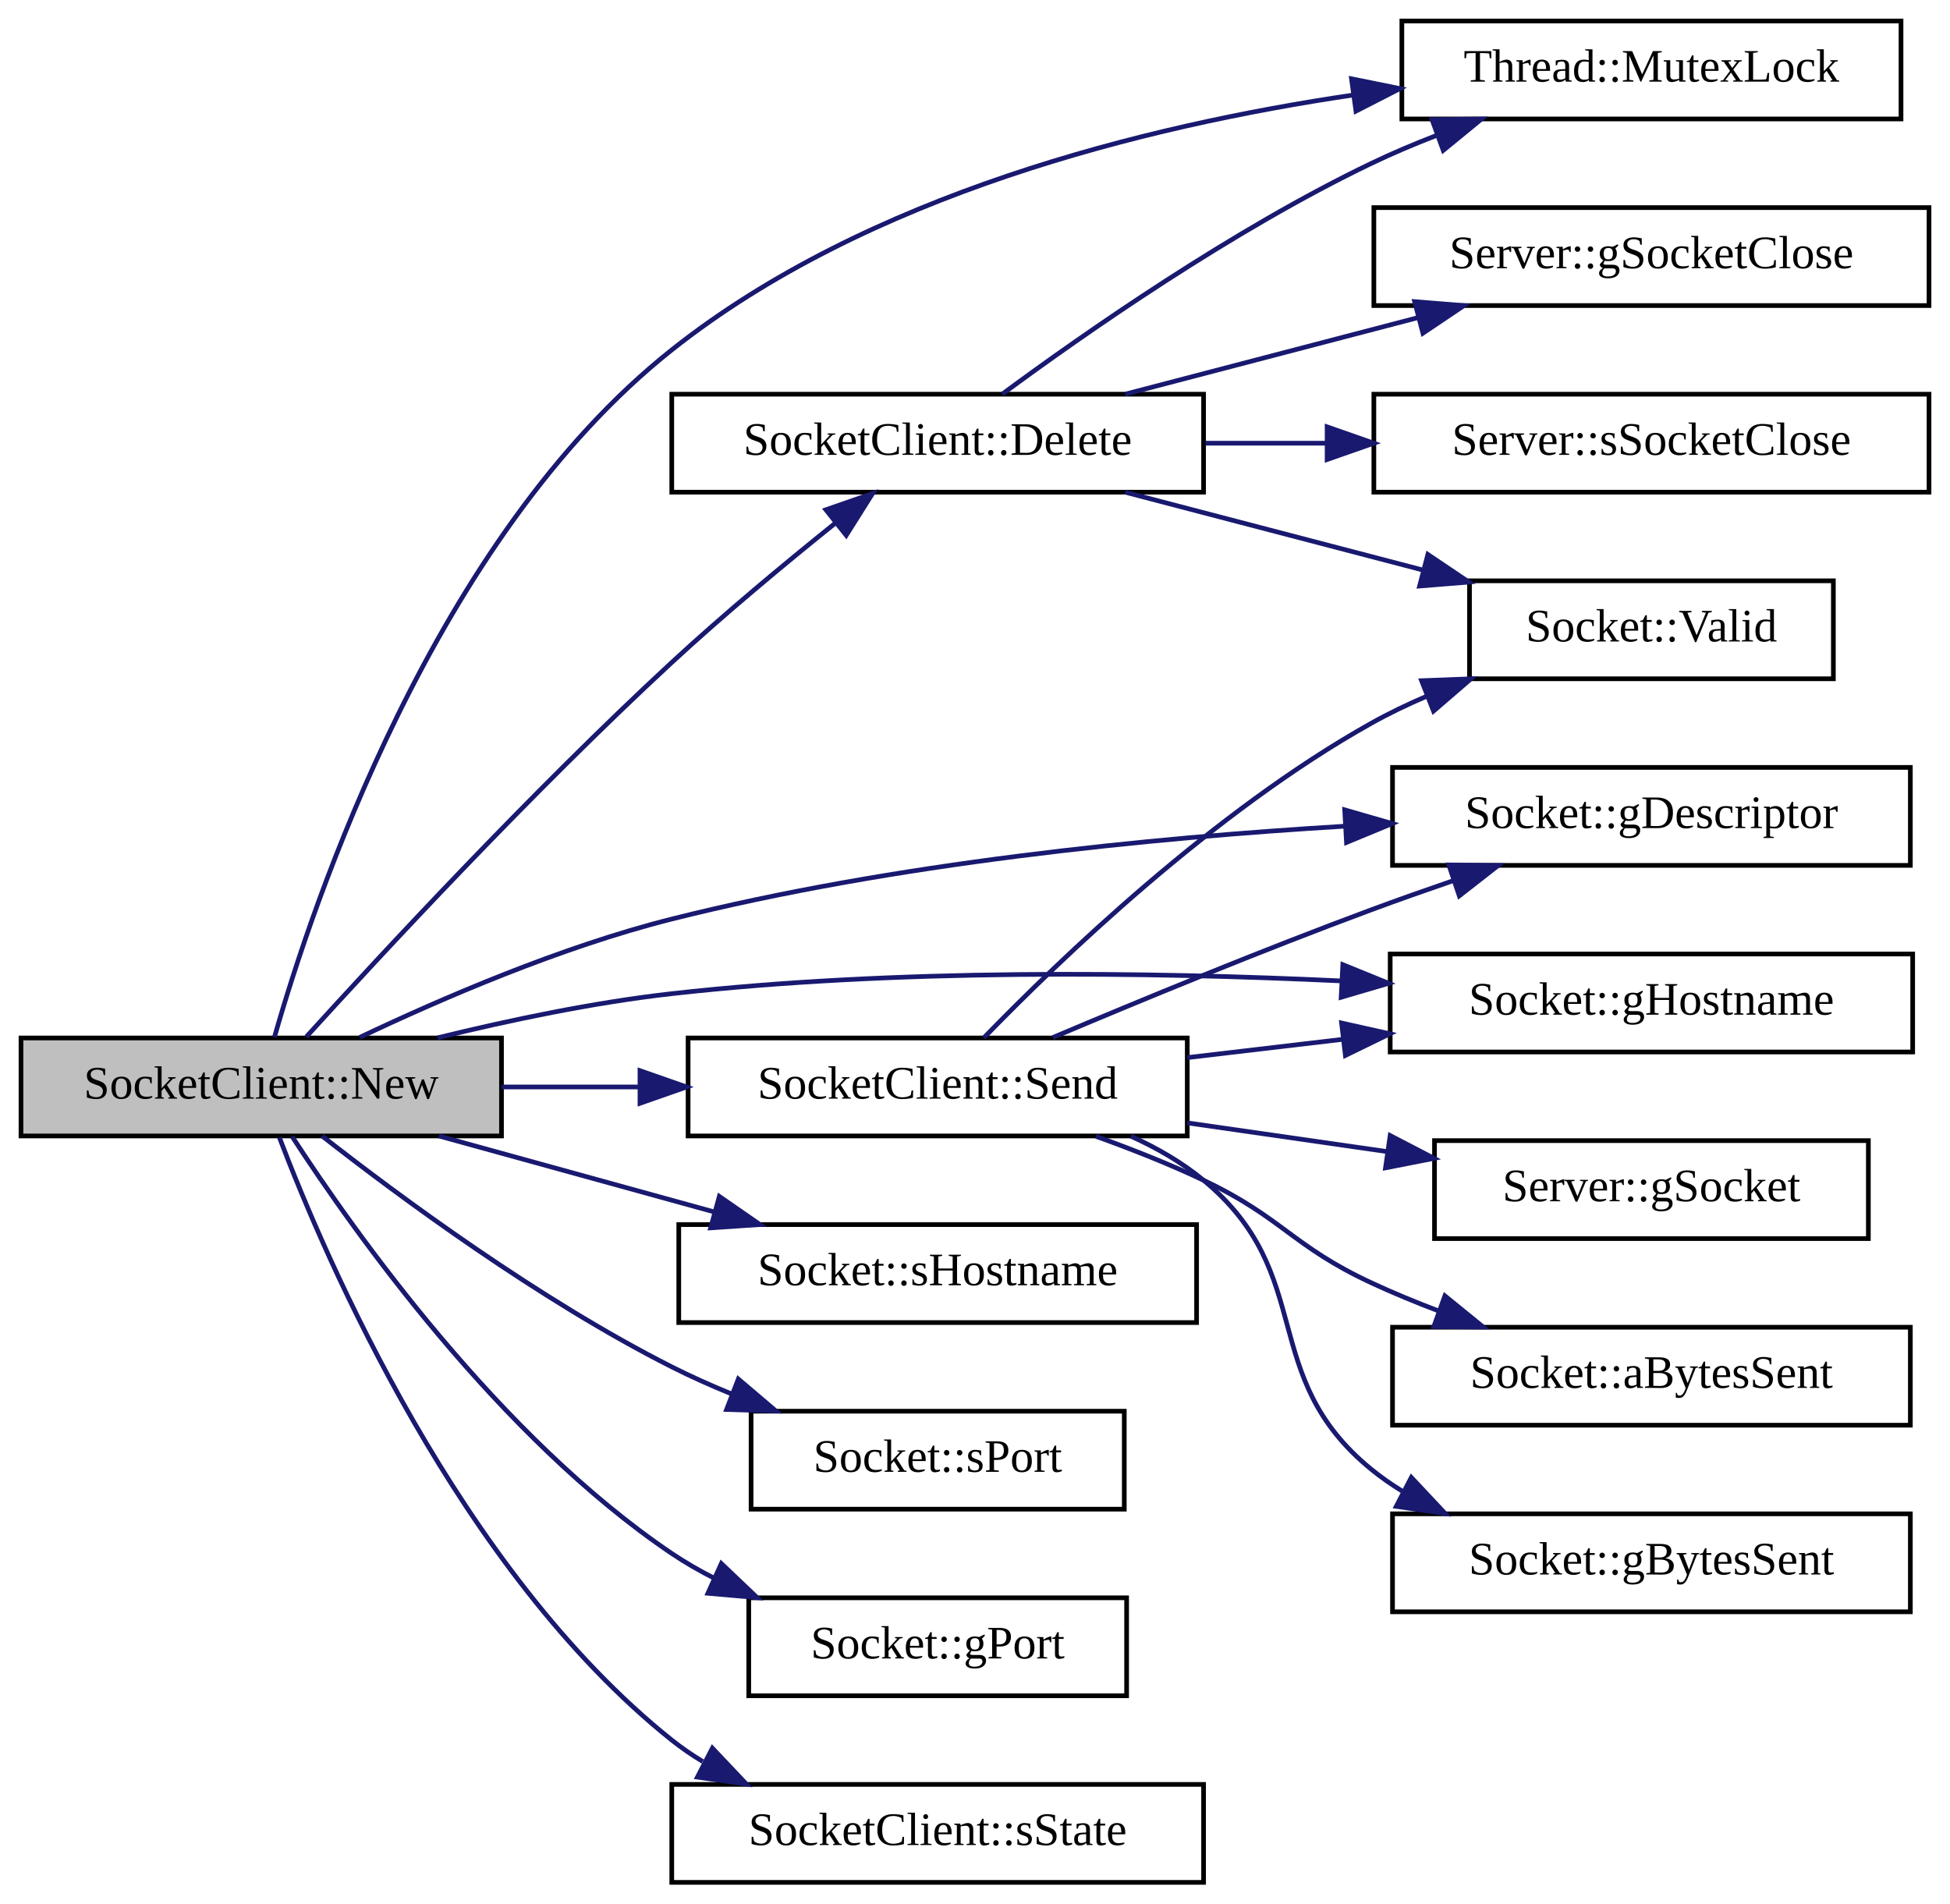
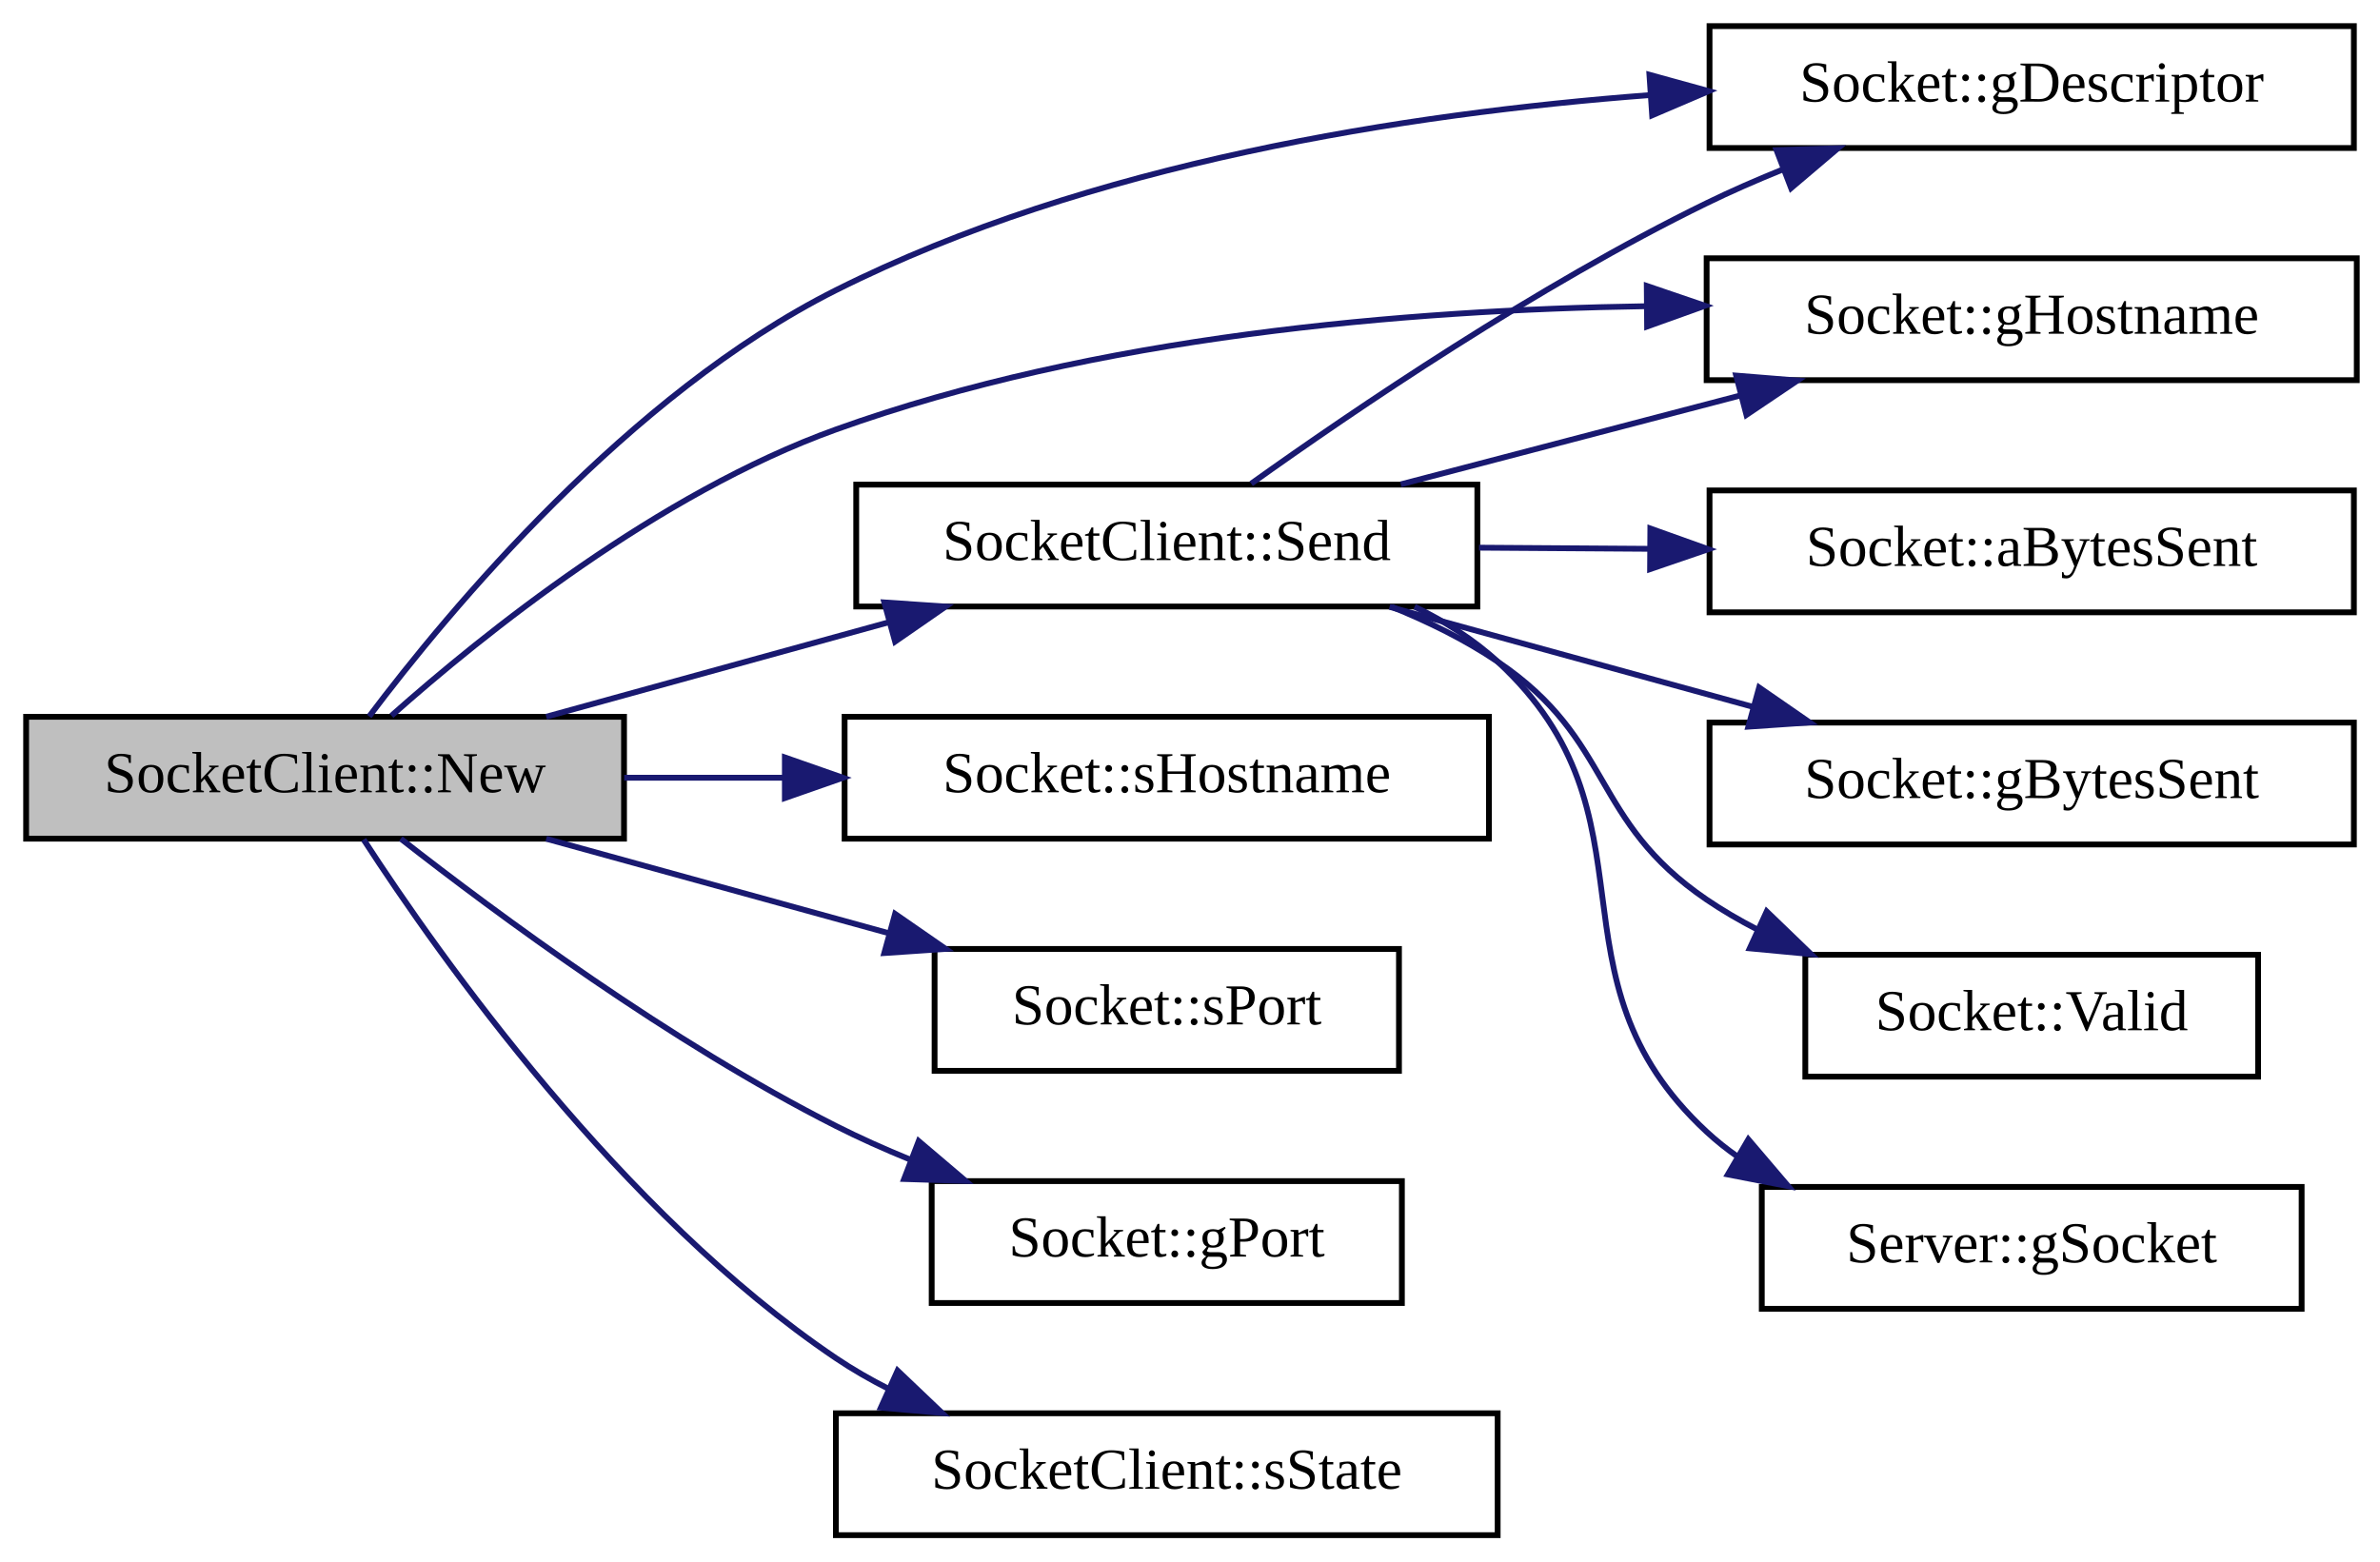
- <svg xmlns="http://www.w3.org/2000/svg" xmlns:xlink="http://www.w3.org/1999/xlink" width="418pt" height="408pt" viewBox="0.00 0.00 418.00 408.00">
-   <g id="graph1" class="graph" transform="scale(1 1) rotate(0) translate(4 404)">
-     <polygon fill="white" stroke="white" points="-4,5 -4,-404 415,-404 415,5 -4,5" />
+ <svg xmlns="http://www.w3.org/2000/svg" xmlns:xlink="http://www.w3.org/1999/xlink" width="410pt" height="269pt" viewBox="0.00 0.00 410.00 269.00">
+   <g id="graph1" class="graph" transform="scale(1 1) rotate(0) translate(4 265)">
+     <polygon fill="white" stroke="white" points="-4,5 -4,-265 407,-265 407,5 -4,5" />
    <g id="node1" class="node">
-       <polygon fill="#bfbfbf" stroke="black" points="0.5,-160.5 0.5,-181.5 103.5,-181.5 103.5,-160.5 0.5,-160.5" />
-       <text text-anchor="middle" x="52" y="-168.5" font-family="FreeSans.ttf" font-size="10.00">SocketClient::New</text>
+       <polygon fill="#bfbfbf" stroke="black" points="0.5,-120.5 0.5,-141.5 103.5,-141.5 103.5,-120.5 0.5,-120.5" />
+       <text text-anchor="middle" x="52" y="-128.5" font-family="FreeSans.ttf" font-size="10.00">SocketClient::New</text>
    </g>
    <g id="node3" class="node">
-       <a xlink:href="classThread.xhtml#a975e77d37e7955c21155bfe4b9ddc7d1" target="_top" xlink:title="Attempt to obtain a mutex lock on the current Thread object.">
-         <polygon fill="white" stroke="black" points="296.5,-378.5 296.5,-399.5 403.5,-399.5 403.5,-378.5 296.5,-378.5" />
-         <text text-anchor="middle" x="350" y="-386.5" font-family="FreeSans.ttf" font-size="10.00">Thread::MutexLock</text>
+       <a xlink:href="classSocket.xhtml#a45d3aa99d71b868921543a4708471f82" target="_top" xlink:title="Socket::gDescriptor">
+         <polygon fill="white" stroke="black" points="290.5,-239.5 290.5,-260.5 401.5,-260.5 401.5,-239.5 290.5,-239.5" />
+         <text text-anchor="middle" x="346" y="-247.5" font-family="FreeSans.ttf" font-size="10.00">Socket::gDescriptor</text>
      </a>
    </g>
    <g id="edge2" class="edge">
-       <path fill="none" stroke="midnightblue" d="M54.841,-181.711C62.969,-210.236 89.075,-288.616 140,-329 181.845,-362.183 241.213,-377.015 286.155,-383.644" />
-       <polygon fill="midnightblue" stroke="midnightblue" points="285.707,-387.115 296.091,-385.011 286.662,-380.18 285.707,-387.115" />
+       <path fill="none" stroke="midnightblue" d="M59.597,-141.57C73.361,-159.841 104.324,-197.092 140,-215 183.579,-236.875 238.188,-245.428 280.229,-248.618" />
+       <polygon fill="midnightblue" stroke="midnightblue" points="280.145,-252.12 290.358,-249.302 280.617,-245.136 280.145,-252.12" />
    </g>
    <g id="node5" class="node">
-       <a xlink:href="classSocket.xhtml#a45d3aa99d71b868921543a4708471f82" target="_top" xlink:title="Socket::gDescriptor">
-         <polygon fill="white" stroke="black" points="294.5,-218.5 294.5,-239.5 405.5,-239.5 405.5,-218.5 294.5,-218.5" />
-         <text text-anchor="middle" x="350" y="-226.5" font-family="FreeSans.ttf" font-size="10.00">Socket::gDescriptor</text>
-       </a>
-     </g>
-     <g id="edge4" class="edge">
-       <path fill="none" stroke="midnightblue" d="M73.121,-181.635C90.597,-189.941 116.308,-201.042 140,-207 187.458,-218.934 242.524,-224.404 284.359,-226.906" />
-       <polygon fill="midnightblue" stroke="midnightblue" points="284.247,-230.405 294.426,-227.467 284.636,-223.416 284.247,-230.405" />
-     </g>
-     <g id="node7" class="node">
      <a xlink:href="classSocket.xhtml#a14e5e2493abcae97043297dd170e7a39" target="_top" xlink:title="Sets the hostname of the socket.">
        <polygon fill="white" stroke="black" points="141.5,-120.5 141.5,-141.5 252.5,-141.5 252.5,-120.5 141.5,-120.5" />
        <text text-anchor="middle" x="197" y="-128.5" font-family="FreeSans.ttf" font-size="10.00">Socket::sHostname</text>
      </a>
    </g>
-     <g id="edge6" class="edge">
-       <path fill="none" stroke="midnightblue" d="M90.097,-160.49C108.175,-155.504 129.967,-149.492 149.148,-144.201" />
-       <polygon fill="midnightblue" stroke="midnightblue" points="150.197,-147.542 158.906,-141.509 148.335,-140.794 150.197,-147.542" />
+     <g id="edge4" class="edge">
+       <path fill="none" stroke="midnightblue" d="M103.53,-131C112.401,-131 121.731,-131 130.922,-131" />
+       <polygon fill="midnightblue" stroke="midnightblue" points="131.208,-134.5 141.208,-131 131.208,-127.5 131.208,-134.5" />
    </g>
-     <g id="node9" class="node">
-       <a xlink:href="classSocketClient.xhtml#af09328648d18ae943c8866cf744e5aad" target="_top" xlink:title="Unload a client's socket from memory that was previously loaded via SocketClient::New().">
-         <polygon fill="white" stroke="black" points="140,-298.5 140,-319.5 254,-319.5 254,-298.5 140,-298.5" />
-         <text text-anchor="middle" x="197" y="-306.5" font-family="FreeSans.ttf" font-size="10.00">SocketClient::Delete</text>
-       </a>
-     </g>
-     <g id="edge8" class="edge">
-       <path fill="none" stroke="midnightblue" d="M61.661,-181.75C77.478,-199.173 110.136,-234.41 140,-262 151.151,-272.302 164.175,-283.124 174.956,-291.784" />
-       <polygon fill="midnightblue" stroke="midnightblue" points="173.038,-294.73 183.044,-298.214 177.394,-289.251 173.038,-294.73" />
-     </g>
-     <g id="node18" class="node">
+     <g id="node7" class="node">
      <a xlink:href="classSocket.xhtml#a24c8132ced233add89f4fda68284e578" target="_top" xlink:title="Sets the port that was opened for the socket.">
        <polygon fill="white" stroke="black" points="157,-80.5 157,-101.5 237,-101.5 237,-80.5 157,-80.5" />
        <text text-anchor="middle" x="197" y="-88.5" font-family="FreeSans.ttf" font-size="10.00">Socket::sPort</text>
      </a>
    </g>
-     <g id="edge18" class="edge">
-       <path fill="none" stroke="midnightblue" d="M65.038,-160.493C81.647,-147.499 111.614,-125.345 140,-111 144.058,-108.949 148.377,-107.019 152.752,-105.228" />
-       <polygon fill="midnightblue" stroke="midnightblue" points="154.264,-108.396 162.338,-101.536 151.748,-101.864 154.264,-108.396" />
+     <g id="edge6" class="edge">
+       <path fill="none" stroke="midnightblue" d="M90.097,-120.49C108.175,-115.504 129.967,-109.492 149.148,-104.201" />
+       <polygon fill="midnightblue" stroke="midnightblue" points="150.197,-107.542 158.906,-101.509 148.335,-100.794 150.197,-107.542" />
    </g>
-     <g id="node20" class="node">
+     <g id="node9" class="node">
      <a xlink:href="classSocket.xhtml#adc72a37934a4f2d10f6ae8fc94bb4ca7" target="_top" xlink:title="Socket::gHostname">
-         <polygon fill="white" stroke="black" points="294,-178.5 294,-199.5 406,-199.5 406,-178.5 294,-178.5" />
-         <text text-anchor="middle" x="350" y="-186.5" font-family="FreeSans.ttf" font-size="10.00">Socket::gHostname</text>
+         <polygon fill="white" stroke="black" points="290,-199.5 290,-220.5 402,-220.5 402,-199.5 290,-199.5" />
+         <text text-anchor="middle" x="346" y="-207.5" font-family="FreeSans.ttf" font-size="10.00">Socket::gHostname</text>
      </a>
    </g>
-     <g id="edge20" class="edge">
-       <path fill="none" stroke="midnightblue" d="M89.8,-181.539C105.234,-185.33 123.34,-189.131 140,-191 187.765,-196.359 242.023,-195.669 283.422,-193.738" />
-       <polygon fill="midnightblue" stroke="midnightblue" points="283.846,-197.221 293.658,-193.223 283.495,-190.23 283.846,-197.221" />
+     <g id="edge8" class="edge">
+       <path fill="none" stroke="midnightblue" d="M63.438,-141.69C79.266,-155.758 109.376,-179.988 140,-191 184.71,-207.077 238.221,-211.612 279.498,-212.241" />
+       <polygon fill="midnightblue" stroke="midnightblue" points="279.688,-215.742 289.716,-212.321 279.743,-208.742 279.688,-215.742" />
    </g>
-     <g id="node22" class="node">
+     <g id="node11" class="node">
      <a xlink:href="classSocket.xhtml#accd94dbf518b30cdd878a9710d3c481c" target="_top" xlink:title="Socket::gPort">
        <polygon fill="white" stroke="black" points="156.5,-40.5 156.5,-61.5 237.5,-61.5 237.5,-40.5 156.5,-40.5" />
        <text text-anchor="middle" x="197" y="-48.5" font-family="FreeSans.ttf" font-size="10.00">Socket::gPort</text>
      </a>
    </g>
-     <g id="edge22" class="edge">
-       <path fill="none" stroke="midnightblue" d="M58.642,-160.346C71.769,-140.12 102.994,-95.954 140,-71 142.869,-69.065 145.946,-67.297 149.129,-65.684" />
-       <polygon fill="midnightblue" stroke="midnightblue" points="150.625,-68.849 158.297,-61.542 147.743,-62.47 150.625,-68.849" />
+     <g id="edge10" class="edge">
+       <path fill="none" stroke="midnightblue" d="M65.038,-120.493C81.647,-107.499 111.614,-85.345 140,-71 144.058,-68.949 148.377,-67.019 152.752,-65.228" />
+       <polygon fill="midnightblue" stroke="midnightblue" points="154.264,-68.396 162.338,-61.536 151.748,-61.864 154.264,-68.396" />
    </g>
-     <g id="node24" class="node">
+     <g id="node13" class="node">
      <a xlink:href="classSocketClient.xhtml#a6268f3d184970ec0076da657c39d2e80" target="_top" xlink:title="Process data from the client's send buffer and transmit it via the socket.">
        <polygon fill="white" stroke="black" points="143.5,-160.5 143.5,-181.5 250.5,-181.5 250.5,-160.5 143.5,-160.5" />
        <text text-anchor="middle" x="197" y="-168.5" font-family="FreeSans.ttf" font-size="10.00">SocketClient::Send</text>
      </a>
    </g>
-     <g id="edge24" class="edge">
-       <path fill="none" stroke="midnightblue" d="M103.53,-171C113.075,-171 123.152,-171 133.014,-171" />
-       <polygon fill="midnightblue" stroke="midnightblue" points="133.184,-174.5 143.184,-171 133.184,-167.5 133.184,-174.5" />
+     <g id="edge12" class="edge">
+       <path fill="none" stroke="midnightblue" d="M90.097,-141.51C108.175,-146.496 129.967,-152.508 149.148,-157.799" />
+       <polygon fill="midnightblue" stroke="midnightblue" points="148.335,-161.206 158.906,-160.491 150.197,-154.458 148.335,-161.206" />
    </g>
-     <g id="node35" class="node">
+     <g id="node25" class="node">
      <a xlink:href="classSocketClient.xhtml#ab5e6737c8acd4aaa21268e10c1a050b4" target="_top" xlink:title="Set the connection state value of the socket.">
        <polygon fill="white" stroke="black" points="140,-0.5 140,-21.5 254,-21.5 254,-0.5 140,-0.5" />
        <text text-anchor="middle" x="197" y="-8.5" font-family="FreeSans.ttf" font-size="10.00">SocketClient::sState</text>
      </a>
    </g>
-     <g id="edge38" class="edge">
-       <path fill="none" stroke="midnightblue" d="M55.897,-160.157C65.805,-134.084 94.449,-67.352 140,-31 142.08,-29.34 144.308,-27.813 146.633,-26.408" />
-       <polygon fill="midnightblue" stroke="midnightblue" points="148.707,-29.276 155.984,-21.576 145.493,-23.058 148.707,-29.276" />
+     <g id="edge26" class="edge">
+       <path fill="none" stroke="midnightblue" d="M58.642,-120.346C71.769,-100.12 102.994,-55.955 140,-31 142.869,-29.065 145.946,-27.297 149.129,-25.684" />
+       <polygon fill="midnightblue" stroke="midnightblue" points="150.625,-28.849 158.297,-21.543 147.743,-22.47 150.625,-28.849" />
    </g>
-     <g id="edge12" class="edge">
-       <path fill="none" stroke="midnightblue" d="M210.844,-319.523C228.464,-332.533 260.203,-354.704 290,-369 294.408,-371.115 299.099,-373.1 303.839,-374.935" />
-       <polygon fill="midnightblue" stroke="midnightblue" points="302.973,-378.344 313.567,-378.486 305.374,-371.769 302.973,-378.344" />
+     <g id="edge16" class="edge">
+       <path fill="none" stroke="midnightblue" d="M211.545,-181.673C229.363,-194.401 260.79,-215.739 290,-230 294.13,-232.016 298.517,-233.936 302.946,-235.732" />
+       <polygon fill="midnightblue" stroke="midnightblue" points="302.039,-239.133 312.628,-239.455 304.551,-232.599 302.039,-239.133" />
    </g>
-     <g id="node11" class="node">
+     <g id="edge18" class="edge">
+       <path fill="none" stroke="midnightblue" d="M237.322,-181.554C255.376,-186.28 276.85,-191.9 295.922,-196.892" />
+       <polygon fill="midnightblue" stroke="midnightblue" points="295.086,-200.291 305.646,-199.438 296.858,-193.519 295.086,-200.291" />
+     </g>
+     <g id="node15" class="node">
      <a xlink:href="classSocket.xhtml#a508457b48e6296d1e86c7cc72af65948" target="_top" xlink:title="Socket::Valid">
-         <polygon fill="white" stroke="black" points="311,-258.5 311,-279.5 389,-279.5 389,-258.5 311,-258.5" />
-         <text text-anchor="middle" x="350" y="-266.5" font-family="FreeSans.ttf" font-size="10.00">Socket::Valid</text>
-       </a>
-     </g>
-     <g id="edge10" class="edge">
-       <path fill="none" stroke="midnightblue" d="M237.199,-298.49C256.753,-293.378 280.427,-287.189 301.028,-281.803" />
-       <polygon fill="midnightblue" stroke="midnightblue" points="302.073,-285.148 310.863,-279.232 300.302,-278.375 302.073,-285.148" />
-     </g>
-     <g id="node14" class="node">
-       <a xlink:href="classServer.xhtml#a1e68e32745cdfe194e0af388d9d5244a" target="_top" xlink:title="Set the amount of subordinate SocketClient and SocketServer objects that have been closed on a NAMS S...">
-         <polygon fill="white" stroke="black" points="290.5,-298.5 290.5,-319.5 409.5,-319.5 409.5,-298.5 290.5,-298.5" />
-         <text text-anchor="middle" x="350" y="-306.5" font-family="FreeSans.ttf" font-size="10.00">Server::sSocketClose</text>
+         <polygon fill="white" stroke="black" points="307,-79.5 307,-100.5 385,-100.5 385,-79.5 307,-79.5" />
+         <text text-anchor="middle" x="346" y="-87.5" font-family="FreeSans.ttf" font-size="10.00">Socket::Valid</text>
      </a>
    </g>
    <g id="edge14" class="edge">
-       <path fill="none" stroke="midnightblue" d="M254.407,-309C262.878,-309 271.683,-309 280.369,-309" />
-       <polygon fill="midnightblue" stroke="midnightblue" points="280.484,-312.5 290.484,-309 280.484,-305.5 280.484,-312.5" />
+       <path fill="none" stroke="midnightblue" d="M235.707,-160.463C242.093,-157.884 248.437,-154.756 254,-151 274.098,-137.431 269.94,-123.625 290,-110 292.733,-108.144 295.657,-106.439 298.683,-104.877" />
+       <polygon fill="midnightblue" stroke="midnightblue" points="300.347,-107.965 307.973,-100.611 297.425,-101.604 300.347,-107.965" />
    </g>
-     <g id="node16" class="node">
-       <a xlink:href="classServer.xhtml#a01c4cacfdade91bc99d6c8911ca33a54" target="_top" xlink:title="Server::gSocketClose">
-         <polygon fill="white" stroke="black" points="290.5,-338.5 290.5,-359.5 409.5,-359.5 409.5,-338.5 290.5,-338.5" />
-         <text text-anchor="middle" x="350" y="-346.5" font-family="FreeSans.ttf" font-size="10.00">Server::gSocketClose</text>
+     <g id="node19" class="node">
+       <a xlink:href="classServer.xhtml#a2f8f36b615b6d10eb96dd35620ffd524" target="_top" xlink:title="Server::gSocket">
+         <polygon fill="white" stroke="black" points="299.5,-39.5 299.5,-60.5 392.5,-60.5 392.5,-39.5 299.5,-39.5" />
+         <text text-anchor="middle" x="346" y="-47.5" font-family="FreeSans.ttf" font-size="10.00">Server::gSocket</text>
      </a>
    </g>
-     <g id="edge16" class="edge">
-       <path fill="none" stroke="midnightblue" d="M237.199,-319.51C256.449,-324.542 279.691,-330.619 300.064,-335.945" />
-       <polygon fill="midnightblue" stroke="midnightblue" points="299.244,-339.348 309.804,-338.491 301.015,-332.576 299.244,-339.348" />
+     <g id="edge20" class="edge">
+       <path fill="none" stroke="midnightblue" d="M239.686,-160.466C244.894,-157.949 249.837,-154.84 254,-151 282.959,-124.291 261.116,-96.79 290,-70 291.66,-68.46 293.448,-67.037 295.327,-65.722" />
+       <polygon fill="midnightblue" stroke="midnightblue" points="297.187,-68.689 304.059,-60.625 293.658,-62.644 297.187,-68.689" />
    </g>
-     <g id="edge28" class="edge">
-       <path fill="none" stroke="midnightblue" d="M221.693,-181.61C240.334,-189.493 266.612,-200.335 290,-209 295.607,-211.077 301.543,-213.176 307.415,-215.192" />
-       <polygon fill="midnightblue" stroke="midnightblue" points="306.572,-218.602 317.166,-218.491 308.815,-211.971 306.572,-218.602" />
-     </g>
-     <g id="edge26" class="edge">
-       <path fill="none" stroke="midnightblue" d="M206.9,-181.549C222.919,-198.061 256.157,-230.077 290,-249 293.72,-251.08 297.691,-252.989 301.751,-254.731" />
-       <polygon fill="midnightblue" stroke="midnightblue" points="300.725,-258.088 311.312,-258.494 303.289,-251.575 300.725,-258.088" />
-     </g>
-     <g id="edge30" class="edge">
-       <path fill="none" stroke="midnightblue" d="M250.512,-177.296C261.266,-178.561 272.688,-179.905 283.814,-181.213" />
-       <polygon fill="midnightblue" stroke="midnightblue" points="283.58,-184.71 293.921,-182.402 284.398,-177.758 283.58,-184.71" />
-     </g>
-     <g id="node29" class="node">
-       <a xlink:href="classServer.xhtml#a2f8f36b615b6d10eb96dd35620ffd524" target="_top" xlink:title="Server::gSocket">
-         <polygon fill="white" stroke="black" points="303.5,-138.5 303.5,-159.5 396.5,-159.5 396.5,-138.5 303.5,-138.5" />
-         <text text-anchor="middle" x="350" y="-146.5" font-family="FreeSans.ttf" font-size="10.00">Server::gSocket</text>
+     <g id="node21" class="node">
+       <a xlink:href="classSocket.xhtml#a688f0d2182f7ca098de3f76156efad0a" target="_top" xlink:title="Increment the total count of bytes sent by the socket.">
+         <polygon fill="white" stroke="black" points="290.5,-159.5 290.5,-180.5 401.5,-180.5 401.5,-159.5 290.5,-159.5" />
+         <text text-anchor="middle" x="346" y="-167.5" font-family="FreeSans.ttf" font-size="10.00">Socket::aBytesSent</text>
      </a>
    </g>
-     <g id="edge32" class="edge">
-       <path fill="none" stroke="midnightblue" d="M250.512,-163.305C264.381,-161.311 279.36,-159.157 293.382,-157.141" />
-       <polygon fill="midnightblue" stroke="midnightblue" points="293.994,-160.589 303.394,-155.702 292.997,-153.661 293.994,-160.589" />
+     <g id="edge22" class="edge">
+       <path fill="none" stroke="midnightblue" d="M250.792,-170.639C260.32,-170.575 270.338,-170.508 280.154,-170.442" />
+       <polygon fill="midnightblue" stroke="midnightblue" points="280.303,-173.941 290.28,-170.374 280.256,-166.941 280.303,-173.941" />
    </g>
-     <g id="node31" class="node">
-       <a xlink:href="classSocket.xhtml#a688f0d2182f7ca098de3f76156efad0a" target="_top" xlink:title="Increment the total count of bytes sent by the socket.">
-         <polygon fill="white" stroke="black" points="294.5,-98.5 294.5,-119.5 405.5,-119.5 405.5,-98.5 294.5,-98.5" />
-         <text text-anchor="middle" x="350" y="-106.5" font-family="FreeSans.ttf" font-size="10.00">Socket::aBytesSent</text>
+     <g id="node23" class="node">
+       <a xlink:href="classSocket.xhtml#a3bb9f40d6e5f32cfa960a86323322c0c" target="_top" xlink:title="Socket::gBytesSent">
+         <polygon fill="white" stroke="black" points="290.5,-119.5 290.5,-140.5 401.5,-140.5 401.5,-119.5 290.5,-119.5" />
+         <text text-anchor="middle" x="346" y="-127.5" font-family="FreeSans.ttf" font-size="10.00">Socket::gBytesSent</text>
      </a>
    </g>
-     <g id="edge34" class="edge">
-       <path fill="none" stroke="midnightblue" d="M230.931,-160.417C238.641,-157.65 246.704,-154.461 254,-151 270.941,-142.962 272.996,-136.904 290,-129 294.611,-126.856 299.518,-124.834 304.462,-122.959" />
-       <polygon fill="midnightblue" stroke="midnightblue" points="305.726,-126.223 313.948,-119.541 303.353,-119.638 305.726,-126.223" />
-     </g>
-     <g id="node33" class="node">
-       <a xlink:href="classSocket.xhtml#a3bb9f40d6e5f32cfa960a86323322c0c" target="_top" xlink:title="Socket::gBytesSent">
-         <polygon fill="white" stroke="black" points="294.5,-58.5 294.5,-79.5 405.5,-79.5 405.5,-58.5 294.5,-58.5" />
-         <text text-anchor="middle" x="350" y="-66.5" font-family="FreeSans.ttf" font-size="10.00">Socket::gBytesSent</text>
-       </a>
-     </g>
-     <g id="edge36" class="edge">
-       <path fill="none" stroke="midnightblue" d="M238.431,-160.44C244.013,-157.915 249.394,-154.81 254,-151 278.553,-130.691 265.289,-109.116 290,-89 292.049,-87.332 294.243,-85.801 296.536,-84.396" />
-       <polygon fill="midnightblue" stroke="midnightblue" points="298.531,-87.303 305.78,-79.576 295.295,-81.096 298.531,-87.303" />
+     <g id="edge24" class="edge">
+       <path fill="none" stroke="midnightblue" d="M235.371,-160.441C254.489,-155.181 277.795,-148.768 298.077,-143.187" />
+       <polygon fill="midnightblue" stroke="midnightblue" points="299.046,-146.55 307.759,-140.523 297.189,-139.801 299.046,-146.55" />
    </g>
  </g>
</svg>
